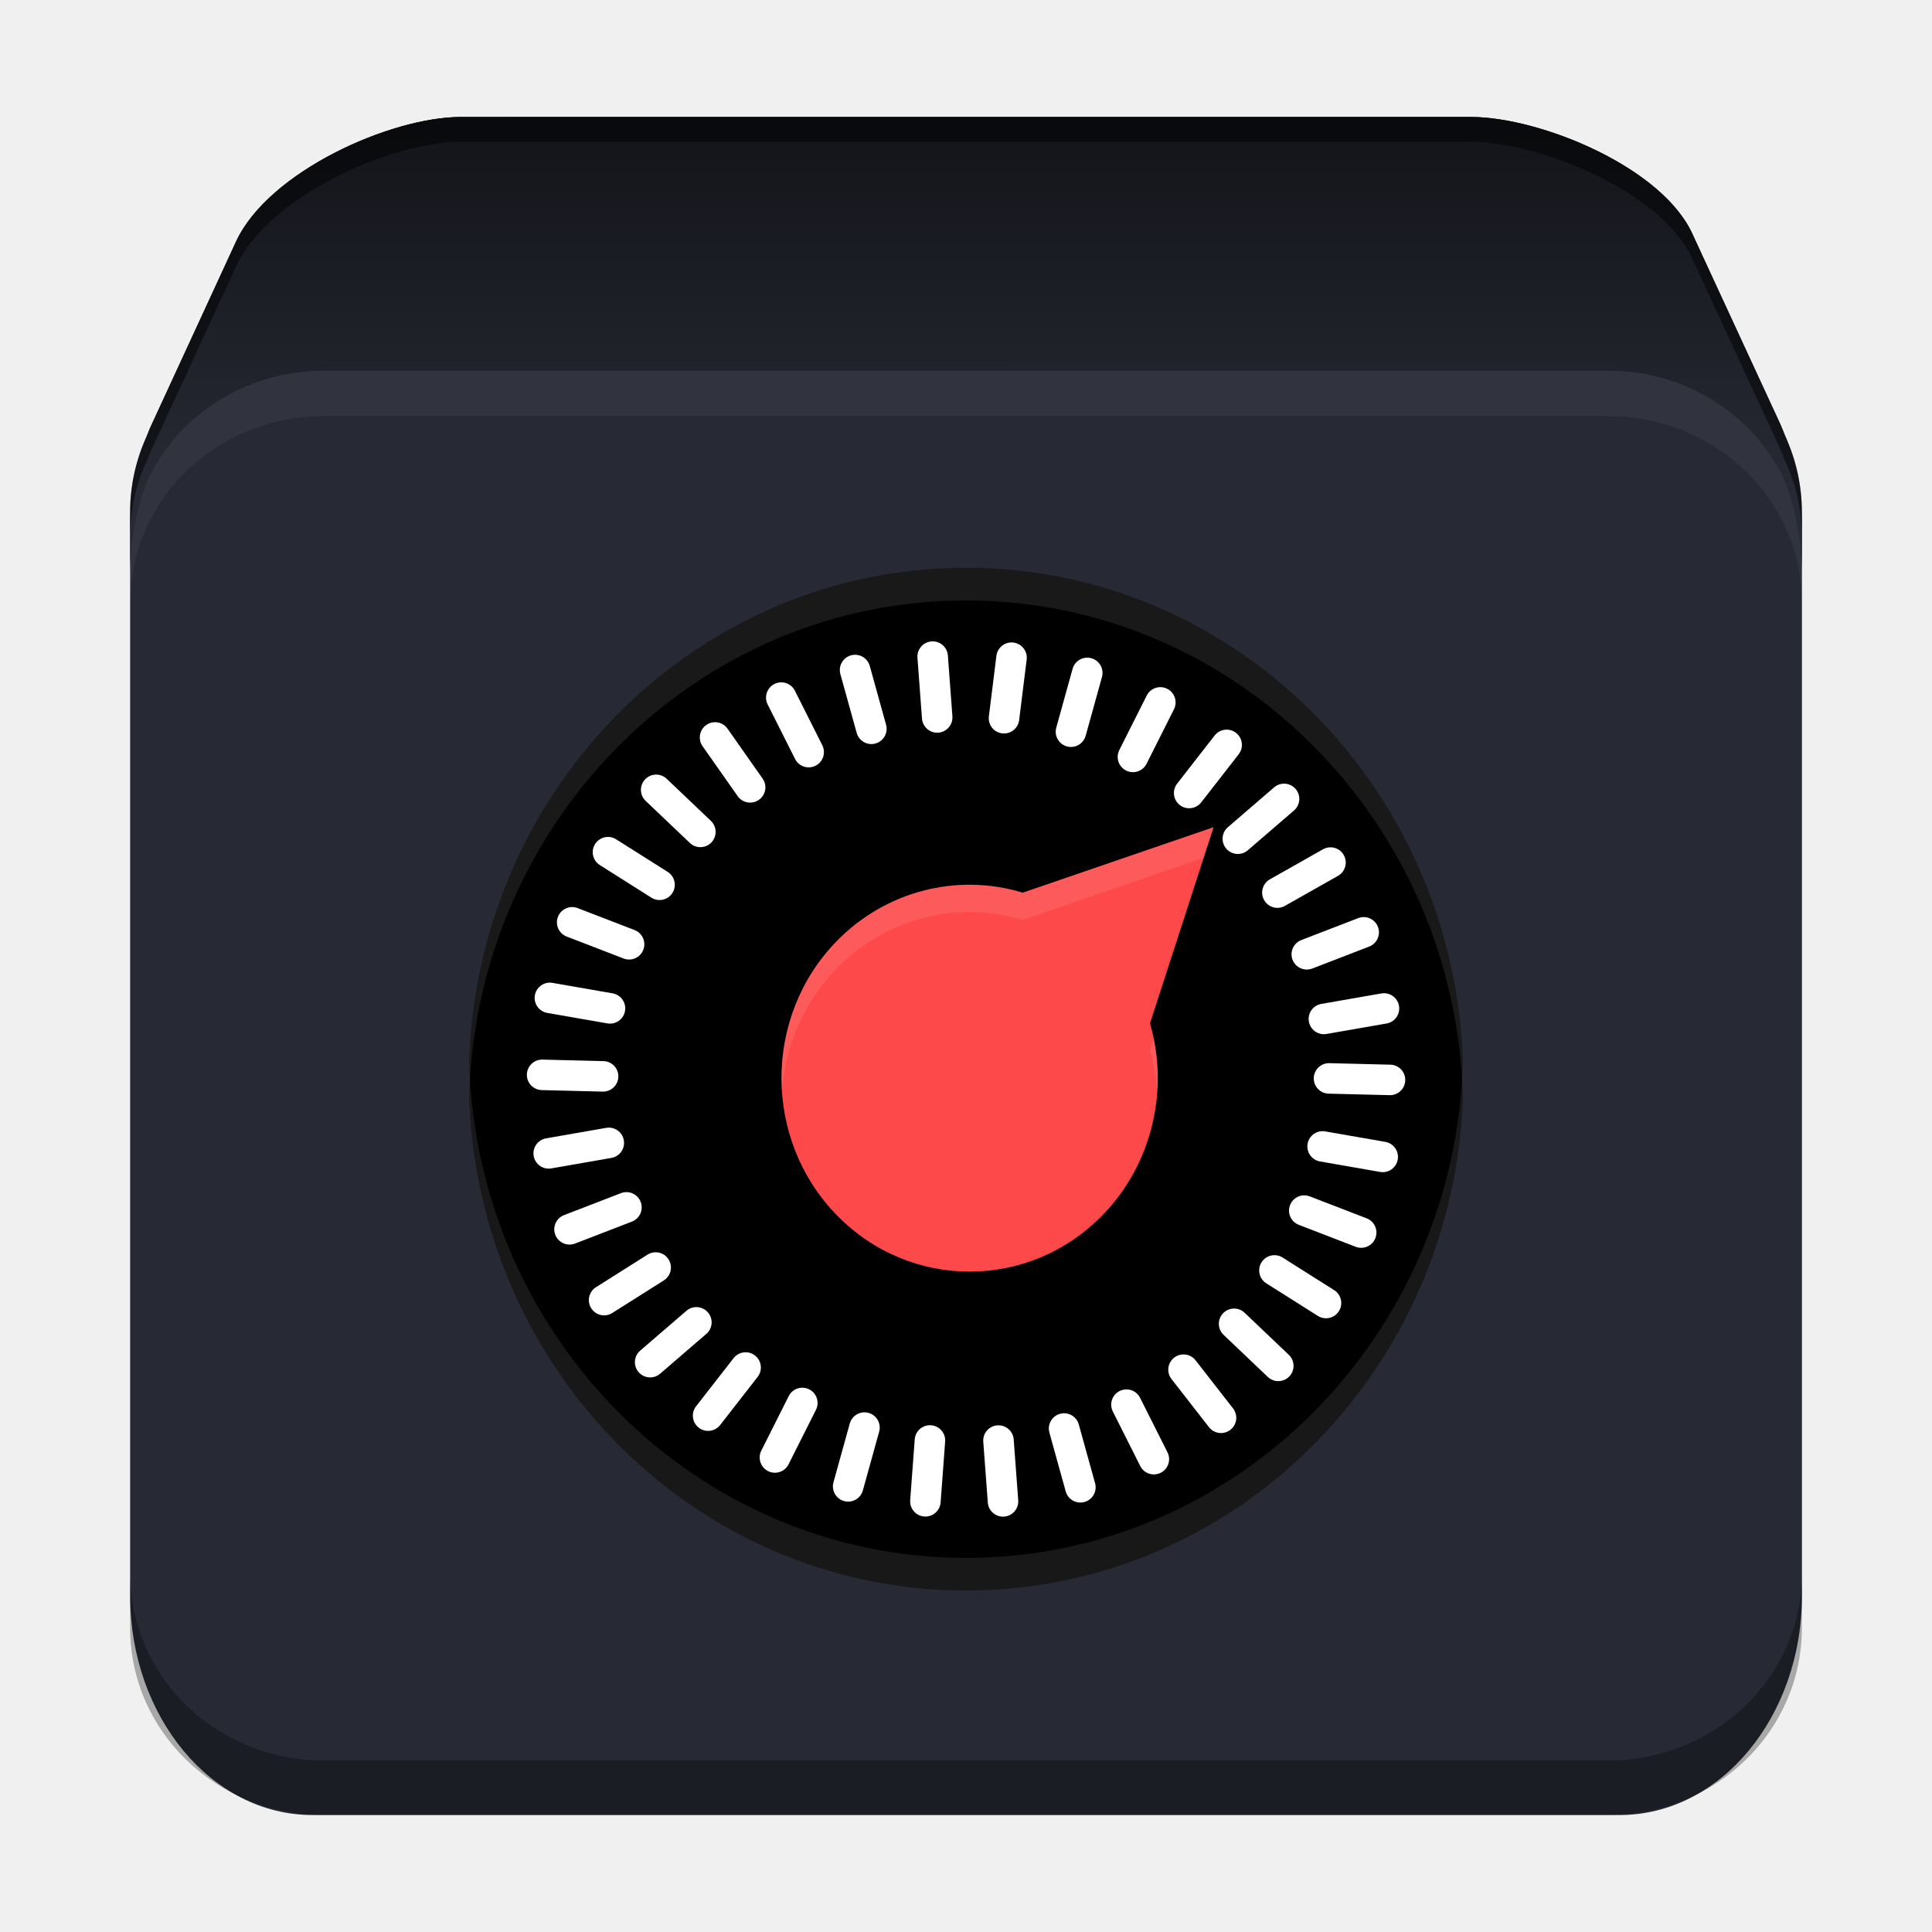
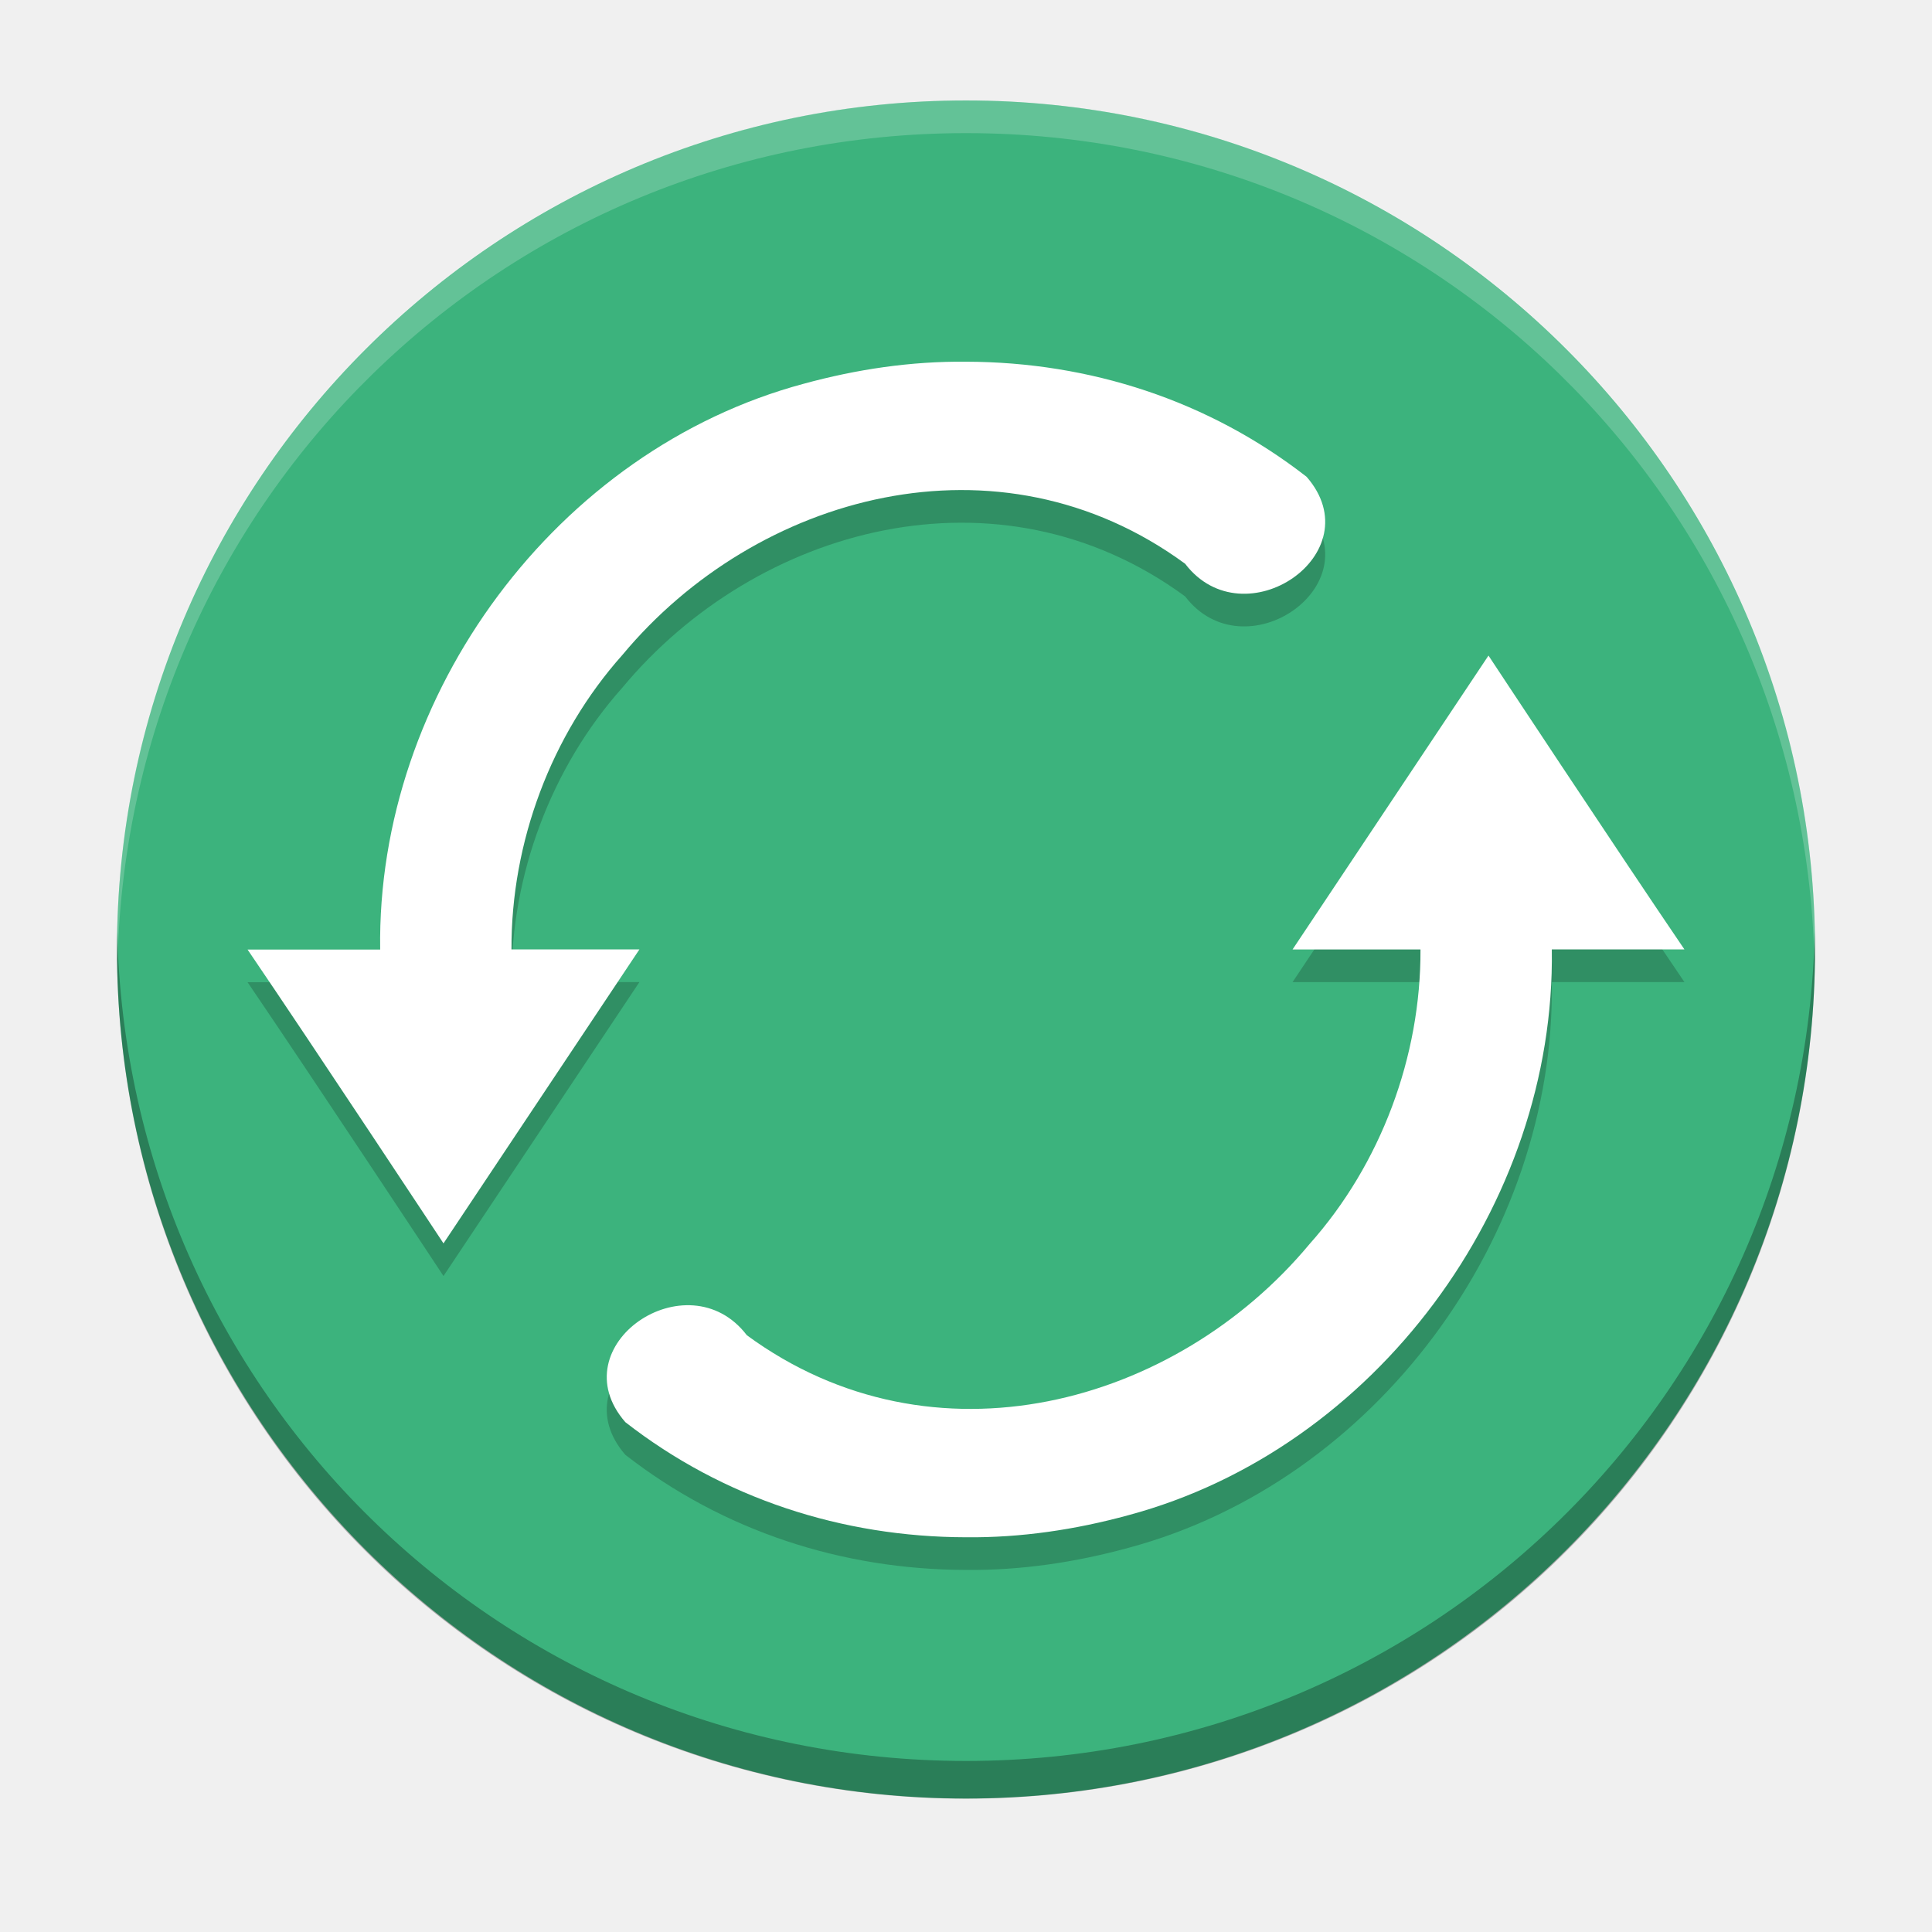
- <svg xmlns="http://www.w3.org/2000/svg" width="512" height="512" version="1.1" viewBox="0 0 384 384">
-   <defs>
-     <clipPath id="e">
-       <rect width="384" height="384" />
-     </clipPath>
-     <clipPath>
-       <rect width="384" height="384" />
-     </clipPath>
-     <clipPath>
-       <rect width="384" height="384" />
-     </clipPath>
-     <clipPath>
-       <rect width="384" height="384" />
-     </clipPath>
-     <clipPath>
-       <rect width="384" height="384" />
-     </clipPath>
-     <clipPath>
-       <rect width="384" height="384" />
-     </clipPath>
-     <clipPath>
-       <rect width="384" height="384" />
-     </clipPath>
-     <clipPath>
-       <rect width="384" height="384" />
-     </clipPath>
-     <clipPath>
-       <rect width="384" height="384" />
-     </clipPath>
-     <clipPath>
-       <rect width="384" height="384" />
-     </clipPath>
-     <clipPath>
-       <rect width="384" height="384" />
-     </clipPath>
-     <clipPath>
-       <rect width="384" height="384" />
-     </clipPath>
-     <clipPath>
-       <rect width="384" height="384" />
-     </clipPath>
-     <clipPath>
-       <rect width="384" height="384" />
-     </clipPath>
-     <clipPath>
-       <rect width="384" height="384" />
-     </clipPath>
-     <clipPath>
-       <rect width="384" height="384" />
-     </clipPath>
-     <clipPath>
-       <rect width="384" height="384" />
-     </clipPath>
-     <clipPath>
-       <rect width="384" height="384" />
-     </clipPath>
-     <clipPath>
-       <rect width="384" height="384" />
-     </clipPath>
-     <clipPath>
-       <rect width="384" height="384" />
-     </clipPath>
-     <clipPath>
-       <rect width="384" height="384" />
-     </clipPath>
-     <clipPath>
-       <rect width="384" height="384" />
-     </clipPath>
-     <clipPath>
-       <rect width="384" height="384" />
-     </clipPath>
-     <clipPath>
-       <rect width="384" height="384" />
-     </clipPath>
-     <clipPath>
-       <rect width="384" height="384" />
-     </clipPath>
-     <clipPath>
-       <rect width="384" height="384" />
-     </clipPath>
-     <clipPath>
-       <rect width="384" height="384" />
-     </clipPath>
-     <clipPath>
-       <rect width="384" height="384" />
-     </clipPath>
-     <clipPath>
-       <rect width="384" height="384" />
-     </clipPath>
-     <clipPath>
-       <rect width="384" height="384" />
-     </clipPath>
-     <clipPath>
-       <rect width="384" height="384" />
-     </clipPath>
-     <clipPath>
-       <rect width="384" height="384" />
-     </clipPath>
-     <clipPath>
-       <rect width="384" height="384" />
-     </clipPath>
-     <clipPath>
-       <rect width="384" height="384" />
-     </clipPath>
-     <clipPath>
-       <rect width="384" height="384" />
-     </clipPath>
-     <clipPath>
-       <rect width="384" height="384" />
-     </clipPath>
-     <clipPath>
-       <rect width="384" height="384" />
-     </clipPath>
-     <clipPath>
-       <rect width="384" height="384" />
-     </clipPath>
-     <clipPath>
-       <rect width="384" height="384" />
-     </clipPath>
-     <clipPath>
-       <rect width="384" height="384" />
-     </clipPath>
-     <clipPath>
-       <rect width="384" height="384" />
-     </clipPath>
-     <clipPath>
-       <rect width="384" height="384" />
-     </clipPath>
-     <clipPath>
-       <rect width="384" height="384" />
-     </clipPath>
-     <clipPath>
-       <rect width="384" height="384" />
-     </clipPath>
-     <clipPath>
-       <rect width="384" height="384" />
-     </clipPath>
-     <clipPath>
-       <rect width="384" height="384" />
-     </clipPath>
-     <clipPath>
-       <rect width="384" height="384" />
-     </clipPath>
-     <clipPath>
-       <rect width="384" height="384" />
-     </clipPath>
-     <clipPath>
-       <rect width="384" height="384" />
-     </clipPath>
-     <clipPath>
-       <rect width="384" height="384" />
-     </clipPath>
-     <clipPath>
-       <rect width="384" height="384" />
-     </clipPath>
-     <clipPath>
-       <rect width="384" height="384" />
-     </clipPath>
-     <clipPath id="h">
-       <path d="m111 119h177v23h-177z" />
-     </clipPath>
-     <clipPath>
-       <path d="m368.64 199.88c0-93.234-75.602-168.75-168.75-168.75-93.152 0-168.75 75.516-168.75 168.75s75.598 168.75 168.75 168.75c93.148 0 168.75-75.516 168.75-168.75z" />
-     </clipPath>
-     <clipPath id="f">
-       <path d="m177 130h45v89h-45z" />
-     </clipPath>
-     <clipPath>
-       <path d="m368.64 199.88c0-93.234-75.602-168.75-168.75-168.75-93.152 0-168.75 75.516-168.75 168.75s75.598 168.75 168.75 168.75c93.148 0 168.75-75.516 168.75-168.75z" />
-     </clipPath>
-     <clipPath id="c">
-       <path d="m111 207h177v89h-177z" />
-     </clipPath>
-     <clipPath>
-       <path d="m368.64 199.88c0-93.234-75.602-168.75-168.75-168.75-93.152 0-168.75 75.516-168.75 168.75s75.598 168.75 168.75 168.75c93.148 0 168.75-75.516 168.75-168.75z" />
-     </clipPath>
-     <clipPath id="j">
-       <rect width="384" height="384" />
-     </clipPath>
-     <g clip-path="url(#j)">
-       <g clip-path="url(#h)" />
-       <g clip-path="url(#f)" />
-       <g clip-path="url(#c)" />
-     </g>
-     <clipPath>
-       <rect width="384" height="384" />
-     </clipPath>
-     <clipPath>
-       <rect width="384" height="384" />
-     </clipPath>
-     <clipPath>
-       <rect width="384" height="384" />
-     </clipPath>
-     <clipPath>
-       <rect width="384" height="384" />
-     </clipPath>
-     <clipPath>
-       <rect width="384" height="384" />
-     </clipPath>
-     <clipPath>
-       <rect width="384" height="384" />
-     </clipPath>
-     <clipPath>
-       <rect width="384" height="384" />
-     </clipPath>
-     <clipPath>
-       <rect width="384" height="384" />
-     </clipPath>
-     <clipPath>
-       <rect width="384" height="384" />
-     </clipPath>
-     <clipPath>
-       <rect width="384" height="384" />
-     </clipPath>
-     <clipPath>
-       <rect width="384" height="384" />
-     </clipPath>
-     <clipPath>
-       <rect width="384" height="384" />
-     </clipPath>
-     <clipPath>
-       <rect width="384" height="384" />
-     </clipPath>
-     <clipPath>
-       <rect width="384" height="384" />
-     </clipPath>
-     <clipPath>
-       <rect width="384" height="384" />
-     </clipPath>
-     <clipPath>
-       <rect width="384" height="384" />
-     </clipPath>
-     <clipPath>
-       <rect width="384" height="384" />
-     </clipPath>
-     <clipPath>
-       <rect width="384" height="384" />
-     </clipPath>
-     <clipPath>
-       <rect width="384" height="384" />
-     </clipPath>
-     <clipPath>
-       <rect width="384" height="384" />
-     </clipPath>
-     <clipPath>
-       <rect width="384" height="384" />
-     </clipPath>
-     <clipPath>
-       <rect width="384" height="384" />
-     </clipPath>
-     <clipPath>
-       <rect width="384" height="384" />
-     </clipPath>
-     <clipPath>
-       <rect width="384" height="384" />
-     </clipPath>
-     <clipPath>
-       <rect width="384" height="384" />
-     </clipPath>
-     <clipPath>
-       <rect width="384" height="384" />
-     </clipPath>
-     <clipPath>
-       <rect width="384" height="384" />
-     </clipPath>
-     <clipPath>
-       <rect width="384" height="384" />
-     </clipPath>
-     <clipPath>
-       <rect width="384" height="384" />
-     </clipPath>
-     <clipPath>
-       <rect width="384" height="384" />
-     </clipPath>
-     <clipPath>
-       <rect width="384" height="384" />
-     </clipPath>
-     <clipPath>
-       <rect width="384" height="384" />
-     </clipPath>
-     <clipPath>
-       <rect width="384" height="384" />
-     </clipPath>
-     <clipPath>
-       <rect width="384" height="384" />
-     </clipPath>
-     <clipPath>
-       <rect width="384" height="384" />
-     </clipPath>
-     <clipPath>
-       <rect width="384" height="384" />
-     </clipPath>
-     <clipPath>
-       <rect width="384" height="384" />
-     </clipPath>
-     <clipPath>
-       <rect width="384" height="384" />
-     </clipPath>
-     <clipPath>
-       <rect width="384" height="384" />
-     </clipPath>
-     <clipPath>
-       <rect width="384" height="384" />
-     </clipPath>
-     <clipPath>
-       <rect width="384" height="384" />
-     </clipPath>
-     <clipPath>
-       <rect width="384" height="384" />
-     </clipPath>
-     <clipPath>
-       <rect width="384" height="384" />
-     </clipPath>
-     <clipPath>
-       <rect width="384" height="384" />
-     </clipPath>
-     <clipPath>
-       <rect width="384" height="384" />
-     </clipPath>
-     <clipPath>
-       <rect width="384" height="384" />
-     </clipPath>
-     <clipPath>
-       <rect width="384" height="384" />
-     </clipPath>
-     <clipPath>
-       <rect width="384" height="384" />
-     </clipPath>
-     <clipPath>
-       <rect width="384" height="384" />
-     </clipPath>
-     <clipPath>
-       <rect width="384" height="384" />
-     </clipPath>
-     <clipPath>
-       <rect width="384" height="384" />
-     </clipPath>
-     <clipPath>
-       <rect width="384" height="384" />
-     </clipPath>
-     <clipPath>
-       <rect width="384" height="384" />
-     </clipPath>
-     <clipPath>
-       <rect width="384" height="384" />
-     </clipPath>
-     <clipPath>
-       <rect width="384" height="384" />
-     </clipPath>
-     <clipPath>
-       <rect width="384" height="384" />
-     </clipPath>
-     <clipPath>
-       <rect width="384" height="384" />
-     </clipPath>
-     <clipPath>
-       <rect width="384" height="384" />
-     </clipPath>
-     <clipPath>
-       <rect width="384" height="384" />
-     </clipPath>
-     <clipPath>
-       <rect width="384" height="384" />
-     </clipPath>
-     <clipPath>
-       <rect width="384" height="384" />
-     </clipPath>
-     <clipPath id="g">
-       <path d="m111 119h177v23h-177z" />
-     </clipPath>
-     <clipPath>
-       <path d="m368.64 199.88c0-93.234-75.602-168.75-168.75-168.75-93.152 0-168.75 75.516-168.75 168.75s75.598 168.75 168.75 168.75c93.148 0 168.75-75.516 168.75-168.75z" />
-     </clipPath>
-     <clipPath id="d">
-       <path d="m177 130h45v89h-45z" />
-     </clipPath>
-     <clipPath>
-       <path d="m368.64 199.88c0-93.234-75.602-168.75-168.75-168.75-93.152 0-168.75 75.516-168.75 168.75s75.598 168.75 168.75 168.75c93.148 0 168.75-75.516 168.75-168.75z" />
-     </clipPath>
-     <clipPath id="b">
-       <path d="m111 207h177v89h-177z" />
-     </clipPath>
-     <clipPath>
-       <path d="m368.64 199.88c0-93.234-75.602-168.75-168.75-168.75-93.152 0-168.75 75.516-168.75 168.75s75.598 168.75 168.75 168.75c93.148 0 168.75-75.516 168.75-168.75z" />
-     </clipPath>
-     <clipPath id="i">
-       <rect width="384" height="384" />
-     </clipPath>
-     <g clip-path="url(#i)">
-       <g clip-path="url(#g)" />
-       <g clip-path="url(#d)" />
-       <g clip-path="url(#b)" />
-     </g>
-     <clipPath>
-       <rect width="384" height="384" />
-     </clipPath>
-     <clipPath>
-       <rect width="384" height="384" />
-     </clipPath>
-     <clipPath>
-       <rect width="384" height="384" />
-     </clipPath>
-     <clipPath>
-       <rect width="384" height="384" />
-     </clipPath>
-     <clipPath>
-       <rect width="384" height="384" />
-     </clipPath>
-     <clipPath>
-       <rect width="384" height="384" />
-     </clipPath>
-     <clipPath>
-       <rect width="384" height="384" />
-     </clipPath>
-     <clipPath>
-       <rect width="384" height="384" />
-     </clipPath>
-     <clipPath>
-       <rect width="384" height="384" />
-     </clipPath>
-     <clipPath>
-       <rect width="384" height="384" />
-     </clipPath>
-     <clipPath>
-       <rect width="384" height="384" />
-     </clipPath>
-     <linearGradient id="a" x1="262.87" x2="262.87" y1="-8.646" y2="149.93" gradientTransform="matrix(.90382 0 0 .90382 -39.379 -37.773)" gradientUnits="userSpaceOnUse">
-       <stop offset="0" />
-       <stop stop-color="#272a34" offset="1" />
-     </linearGradient>
-   </defs>
-   <g transform="matrix(1.0299 0 0 1.2051 -5.7414 -37.851)">
-     <path d="m94.554 50.703c-13.603 0-37.119 8.985-43.398 20.505l-16.661 30.869c-2.433 4.918-3.805 10.484-3.805 16.381v176.14c0 19.974 15.739 36.163 35.156 36.163h252.32c19.417 0 35.16-16.189 35.16-36.163v-176.14c0-6.602-1.72-12.791-4.724-18.118l-16.204-29.964c-5.658-11.371-29.669-19.672-42.941-19.672z" fill="#272a34" stroke-width=".932" />
+ <svg xmlns="http://www.w3.org/2000/svg" width="512" height="512" version="1">
+   <g transform="matrix(8.6538 0 0 8.6538 -20.923 -3902.2)">
+     <rect transform="matrix(0,-1,-1,0,0,0)" x="-506" y="-58" width="52" height="52" rx="26" ry="26" style="fill:#3cb37d" />
+     <path d="m32 454c-14.404 0-26 11.596-26 26 0 0.111 0.012 0.219 0.018 0.328 0.355-14.09 11.804-25.328 25.982-25.328s25.627 11.238 25.982 25.328c0.006-0.109 0.018-0.217 0.018-0.328 0-14.404-11.596-26-26-26z" style="fill:#fff;opacity:.2" />
+     <path d="m32.002 463c-1.682-0.017-3.353 0.232-4.975 0.676-7.553 2.026-13.081 9.502-12.967 17.326h-4.061c2.07 3.044 6 8.998 6 8.998s6-9.001 6-9.002h-3.918c-0.014-3.277 1.215-6.572 3.397-9.018 4.099-4.929 11.523-6.981 17.232-2.793 1.81 2.369 5.758-0.319 3.721-2.662-3-2.337-6.642-3.517-10.43-3.525zm15.998 9s-6 8.999-6 9h3.918c0.014 3.277-1.215 6.574-3.397 9.02-4.099 4.929-11.523 6.981-17.232 2.793-1.81-2.369-5.758 0.319-3.721 2.662 3 2.337 6.642 3.517 10.43 3.525 1.682 0.017 3.353-0.232 4.975-0.676 7.553-2.026 13.081-9.502 12.967-17.326h4.061c-2.07-3.044-6-8.998-6-8.998z" style="opacity:.2" />
+     <path d="m32.002 462c-1.682-0.017-3.353 0.232-4.975 0.676-7.553 2.026-13.081 9.502-12.967 17.326h-4.061c2.07 3.044 6 8.998 6 8.998s6-9.001 6-9.002h-3.918c-0.014-3.277 1.215-6.572 3.397-9.018 4.099-4.929 11.523-6.981 17.232-2.793 1.81 2.369 5.758-0.319 3.721-2.662-3-2.337-6.642-3.517-10.43-3.525zm15.998 9s-6 8.999-6 9h3.918c0.014 3.277-1.215 6.574-3.397 9.02-4.099 4.929-11.523 6.981-17.232 2.793-1.81-2.369-5.758 0.319-3.721 2.662 3 2.337 6.642 3.517 10.43 3.525 1.682 0.017 3.353-0.232 4.975-0.676 7.553-2.026 13.081-9.502 12.967-17.326h4.061c-2.07-3.044-6-8.998-6-8.998z" style="fill:#fff" />
  </g>
-   <path d="m64.409 73.661c-15.707 0-29.151 8.976-35.168 21.918-2.158 5.582-3.375 11.797-3.375 18.361v5.937c0-20.596 17.19-37.177 38.543-37.177h255.18c21.354 0 38.545 16.58 38.545 37.177v-6.013c-0.01-6.549-1.232-12.749-3.391-18.318-6.025-12.923-19.46-21.884-35.154-21.884zm290.34 12.862c0.266 0.572 0.518 1.153 0.756 1.741-0.237-0.588-0.489-1.168-0.756-1.741zm-325.51 0.018c-0.271 0.582-0.526 1.171-0.766 1.769 0.24-0.597 0.496-1.187 0.766-1.769zm-0.766 1.769c-0.233 0.58-0.452 1.166-0.655 1.76 0.204-0.593 0.422-1.18 0.655-1.76zm327.04-0.018c0.239 0.594 0.464 1.195 0.673 1.804-0.208-0.609-0.433-1.21-0.673-1.804zm0.673 1.804c0.206 0.601 0.395 1.209 0.57 1.824-0.174-0.614-0.365-1.222-0.57-1.824zm-328.4 0.057c-0.198 0.583-0.382 1.173-0.551 1.769 0.169-0.596 0.352-1.185 0.551-1.769zm328.98 1.82c0.159 0.564 0.302 1.135 0.434 1.709-0.132-0.575-0.275-1.144-0.434-1.709zm-329.56 0.032c-0.151 0.537-0.287 1.079-0.413 1.626 0.127-0.546 0.262-1.089 0.413-1.626zm330.05 1.917c0.121 0.543 0.227 1.092 0.323 1.643-0.096-0.552-0.202-1.1-0.323-1.643zm-330.54 0.042c-0.111 0.504-0.208 1.012-0.298 1.523 0.09-0.511 0.187-1.02 0.298-1.523zm330.92 1.891c0.085 0.513 0.155 1.032 0.219 1.552-0.063-0.52-0.134-1.038-0.219-1.552zm-331.29 0.035c-0.078 0.473-0.14 0.952-0.199 1.432 0.06-0.479 0.121-0.958 0.199-1.432zm331.56 1.94c0.057 0.521 0.098 1.047 0.132 1.575-0.035-0.528-0.075-1.053-0.132-1.575zm-331.83 0.021c-0.057 0.527-0.098 1.059-0.132 1.592 0.035-0.533 0.075-1.066 0.132-1.592zm-0.159 1.951c-0.036 0.662-0.056 1.328-0.056 1.998 0-0.671 0.02-1.337 0.056-1.998zm332.16 3e-3c0.036 0.66 0.055 1.325 0.055 1.995 0-0.669-0.019-1.334-0.055-1.995z" fill="#fff" opacity=".05" style="paint-order:stroke markers fill" />
-   <path d="m91.637 23.25c-14.009 0-38.228 10.828-44.696 24.71l-17.158 37.201c-0.191 0.452-0.364 0.917-0.542 1.379-2.163 4.652-3.375 9.813-3.375 15.259v12.14c0-6.564 1.217-12.779 3.375-18.361 6.017-12.941 19.461-21.918 35.168-21.918h255.18c15.693 0 29.129 8.961 35.154 21.884 2.168 5.591 3.393 11.817 3.393 18.394v-9.038c0-0.021-2e-3 -0.042-2e-3 -0.064v-3.038c0-5.46-1.218-10.632-3.391-15.293-0.454-1.172-0.936-2.326-1.472-3.439l-16.687-36.11c-5.827-13.703-30.555-23.708-44.224-23.708z" fill="url(#a)" style="paint-order:stroke markers fill" />
-   <path d="m25.866 312.73v10.846c0 20.596 17.19 37.179 38.543 37.179h255.18c21.354 0 38.545-16.582 38.545-37.179v-10.846c0 20.596-17.191 37.179-38.545 37.179h-255.18c-21.354 0-38.543-16.582-38.543-37.179z" opacity=".3" style="paint-order:stroke markers fill" />
-   <path d="m241.21 180.67-19.833 6.8-18.096 6.216c-13.125-3.986-27.312-0.284-37.004 9.651-7.973 8.201-11.584 19.184-10.851 29.913 0.609-8.923 4.22-17.669 10.851-24.49 9.692-9.934 23.879-13.637 37.004-9.651l18.096-6.216 17.856-6.122zm-11.889 42.086-0.747 2.3c0.777 2.697 1.241 5.438 1.432 8.179 0.237-3.474 0.017-6.997-0.685-10.479z" opacity=".1" stroke-width="1.036" />
-   <path d="m290.82 214.49c0-56.133-44.245-101.64-98.821-101.64-54.576 0-98.821 45.507-98.821 101.64s44.245 101.64 98.821 101.64c54.576 0 98.821-45.507 98.821-101.64z" stroke-width="1.173" />
-   <path d="m241.21 169.83-19.833 6.8-18.096 6.215c-13.125-3.986-27.312-0.284-37.004 9.65-14.605 15.022-14.605 39.381 0 54.406 14.605 15.022 38.289 15.022 52.897 0 9.683-9.972 13.292-24.598 9.399-38.108l6.027-18.562z" opacity=".5" stroke-width="1.036" />
-   <path d="m241.21 164.41-19.833 6.8-18.096 6.215c-13.125-3.986-27.312-0.284-37.004 9.65-14.605 15.022-14.605 39.381 0 54.406 14.605 15.022 38.289 15.022 52.897 0 9.683-9.972 13.292-24.598 9.399-38.108l6.027-18.562z" fill="#fd4949" stroke-width="1.036" />
-   <path d="m192 112.85c-54.576 0-98.821 45.506-98.821 101.64 0 1.086 0.022 2.168 0.055 3.246 1.668-54.63 45.246-98.394 98.766-98.394 53.52 0 97.098 43.764 98.766 98.394 0.033-1.078 0.055-2.159 0.055-3.246 0-56.133-44.245-101.64-98.821-101.64z" fill="#fff" opacity=".1" stroke-width="1.173" />
-   <path d="m93.233 211.25c-0.033 1.079-0.055 2.159-0.055 3.246 0 56.133 44.245 101.64 98.821 101.64 54.576 0 98.821-45.508 98.821-101.64 0-1.087-0.022-2.167-0.055-3.246-1.667 54.631-45.246 98.396-98.766 98.396-53.52 0-97.099-43.765-98.766-98.396z" fill="#f9f9f9" opacity=".1" stroke-width="1.173" />
-   <rect transform="rotate(91.42)" x="204.7" y="-284.54" width="6.062" height="18.187" rx="3.031" ry="3.031" fill="#fff" style="paint-order:stroke markers fill" />
-   <rect transform="rotate(99.898)" x="176.25" y="-313.29" width="6.062" height="18.187" rx="3.031" ry="3.031" fill="#fff" style="paint-order:stroke markers fill" />
-   <rect transform="rotate(111.1)" x="128.13" y="-343.63" width="6.062" height="18.187" rx="3.031" ry="3.031" fill="#fff" style="paint-order:stroke markers fill" />
-   <rect transform="rotate(122.29)" x="75.112" y="-364.18" width="6.062" height="18.187" rx="3.031" ry="3.031" fill="#fff" style="paint-order:stroke markers fill" />
-   <rect transform="rotate(133.58)" x="18.482" y="-374.23" width="6.062" height="18.187" rx="3.031" ry="3.031" fill="#fff" style="paint-order:stroke markers fill" />
-   <rect transform="rotate(142.08)" x="-21.297" y="-374.48" width="6.062" height="18.187" rx="3.031" ry="3.031" fill="#fff" style="paint-order:stroke markers fill" />
-   <rect transform="rotate(153.31)" x="-77.667" y="-365.16" width="6.062" height="18.187" rx="3.031" ry="3.031" fill="#fff" style="paint-order:stroke markers fill" />
-   <rect transform="rotate(164.49)" x="-130.9" y="-345.3" width="6.062" height="18.187" rx="3.031" ry="3.031" fill="#fff" style="paint-order:stroke markers fill" />
-   <rect transform="rotate(175.74)" x="-179.67" y="-315.43" width="6.062" height="18.187" rx="3.031" ry="3.031" fill="#fff" style="paint-order:stroke markers fill" />
-   <rect transform="rotate(184.26)" x="-208.62" y="-286.94" width="6.062" height="18.187" rx="3.031" ry="3.031" fill="#fff" style="paint-order:stroke markers fill" />
-   <rect transform="rotate(195.51)" x="-244.47" y="-242.62" width="6.062" height="18.187" rx="3.031" ry="3.031" fill="#fff" style="paint-order:stroke markers fill" />
-   <rect transform="rotate(206.69)" x="-270.76" y="-192.67" width="6.062" height="18.187" rx="3.031" ry="3.031" fill="#fff" style="paint-order:stroke markers fill" />
-   <rect transform="rotate(217.92)" x="-286.98" y="-138.5" width="6.062" height="18.187" rx="3.031" ry="3.031" fill="#fff" style="paint-order:stroke markers fill" />
-   <rect transform="rotate(229.26)" x="-292.5" y="-81.815" width="6.062" height="18.187" rx="3.031" ry="3.031" fill="#fff" style="paint-order:stroke markers fill" />
-   <rect transform="rotate(237.71)" x="-285.62" y="-39.572" width="6.062" height="18.187" rx="3.031" ry="3.031" fill="#fff" style="paint-order:stroke markers fill" />
-   <rect transform="rotate(248.9)" x="-271.74" y="14.616" width="6.062" height="18.187" rx="3.031" ry="3.031" fill="#fff" style="paint-order:stroke markers fill" />
-   <rect transform="rotate(260.1)" x="-247.61" y="64.992" width="6.062" height="18.187" rx="3.031" ry="3.031" fill="#fff" style="paint-order:stroke markers fill" />
-   <rect transform="rotate(-88.58)" x="-213.93" y="109.98" width="6.062" height="18.187" rx="3.031" ry="3.031" fill="#fff" style="paint-order:stroke markers fill" />
-   <rect transform="rotate(-80.102)" x="-179.63" y="138.73" width="6.062" height="18.187" rx="3.031" ry="3.031" fill="#fff" style="paint-order:stroke markers fill" />
-   <rect transform="rotate(-68.897)" x="-133.11" y="169.07" width="6.062" height="18.187" rx="3.031" ry="3.031" fill="#fff" style="paint-order:stroke markers fill" />
-   <rect transform="rotate(-57.707)" x="-81.654" y="189.61" width="6.062" height="18.187" rx="3.031" ry="3.031" fill="#fff" style="paint-order:stroke markers fill" />
-   <rect transform="rotate(-46.42)" x="-26.848" y="199.67" width="6.062" height="18.187" rx="3.031" ry="3.031" fill="#fff" style="paint-order:stroke markers fill" />
-   <rect transform="rotate(-35.102)" x="28.959" y="198.61" width="6.062" height="18.187" rx="3.031" ry="3.031" fill="#fff" style="paint-order:stroke markers fill" />
-   <rect transform="rotate(-26.692)" x="73.424" y="190.6" width="6.062" height="18.187" rx="3.031" ry="3.031" fill="#fff" style="paint-order:stroke markers fill" />
-   <rect transform="rotate(-15.51)" x="125.12" y="170.74" width="6.062" height="18.187" rx="3.031" ry="3.031" fill="#fff" style="paint-order:stroke markers fill" />
-   <rect transform="rotate(-4.2551)" x="172.15" y="140.87" width="6.062" height="18.187" rx="3.031" ry="3.031" fill="#fff" style="paint-order:stroke markers fill" />
-   <rect transform="rotate(7.0808)" x="212.6" y="101.91" width="6.062" height="18.187" rx="3.031" ry="3.031" fill="#fff" style="paint-order:stroke markers fill" />
-   <rect transform="rotate(15.51)" x="240.97" y="68.059" width="6.062" height="18.187" rx="3.031" ry="3.031" fill="#fff" style="paint-order:stroke markers fill" />
-   <rect transform="rotate(26.692)" x="265.73" y="18.106" width="6.062" height="18.187" rx="3.031" ry="3.031" fill="#fff" style="paint-order:stroke markers fill" />
-   <rect transform="rotate(37.919)" x="280.29" y="-36.067" width="6.062" height="18.187" rx="3.031" ry="3.031" fill="#fff" style="paint-order:stroke markers fill" />
-   <rect transform="rotate(49.255)" x="283.85" y="-92.748" width="6.062" height="18.187" rx="3.031" ry="3.031" fill="#fff" style="paint-order:stroke markers fill" />
-   <rect transform="rotate(60.51)" x="276.38" y="-148.82" width="6.062" height="18.187" rx="3.031" ry="3.031" fill="#fff" style="paint-order:stroke markers fill" />
-   <rect transform="rotate(68.897)" x="267.44" y="-189.18" width="6.062" height="18.187" rx="3.031" ry="3.031" fill="#fff" style="paint-order:stroke markers fill" />
-   <rect transform="rotate(80.102)" x="241.71" y="-239.56" width="6.062" height="18.187" rx="3.031" ry="3.031" fill="#fff" style="paint-order:stroke markers fill" />
-   <path d="m241.21 164.41-19.832 6.801-18.096 6.215c-13.125-3.986-27.312-0.284-37.004 9.651-7.973 8.201-11.585 19.183-10.852 29.912 0.609-8.924 4.22-17.67 10.852-24.491 9.692-9.934 23.879-13.637 37.004-9.651l18.096-6.215 17.856-6.123zm-11.89 42.084-0.746 2.301c0.776 2.694 1.242 5.433 1.433 8.17 0.236-3.472 0.015-6.992-0.686-10.471z" fill="#fff" opacity=".1" stroke-width="1.036" />
-   <path d="m91.636 23.25c-14.009 0-38.227 10.829-44.694 24.711l-17.16 37.2c-0.191 0.452-0.363 0.918-0.542 1.379-2.163 4.652-3.375 9.813-3.375 15.259v4.939c0-5.447 1.212-10.607 3.375-15.259 0.178-0.461 0.351-0.927 0.542-1.379l17.16-37.2c6.467-13.882 30.685-24.711 44.694-24.711h200.72c13.669 0 38.398 10.005 44.225 23.708l16.687 36.11c0.536 1.113 1.017 2.267 1.471 3.439 2.173 4.661 3.392 9.834 3.392 15.293v3.037c0 0.021 2e-3 0.043 2e-3 0.064v-4.939c0-0.021-2e-3 -0.043-2e-3 -0.064v-3.037c0-5.46-1.219-10.632-3.392-15.293-0.454-1.172-0.935-2.326-1.471-3.439l-16.687-36.11c-5.827-13.703-30.556-23.708-44.225-23.708z" opacity=".5" style="paint-order:stroke markers fill" />
+   <path d="m31.062 246.67c-0.036 1.663-0.062 3.329-0.062 5 0 124.65 100.35 225 225 225s225-100.35 225-225c0-1.671-0.027-3.337-0.062-5-2.643 122.32-101.96 220-224.94 220s-222.29-97.679-224.94-220z" style="opacity:.3;stroke-width:8.654" />
</svg>
